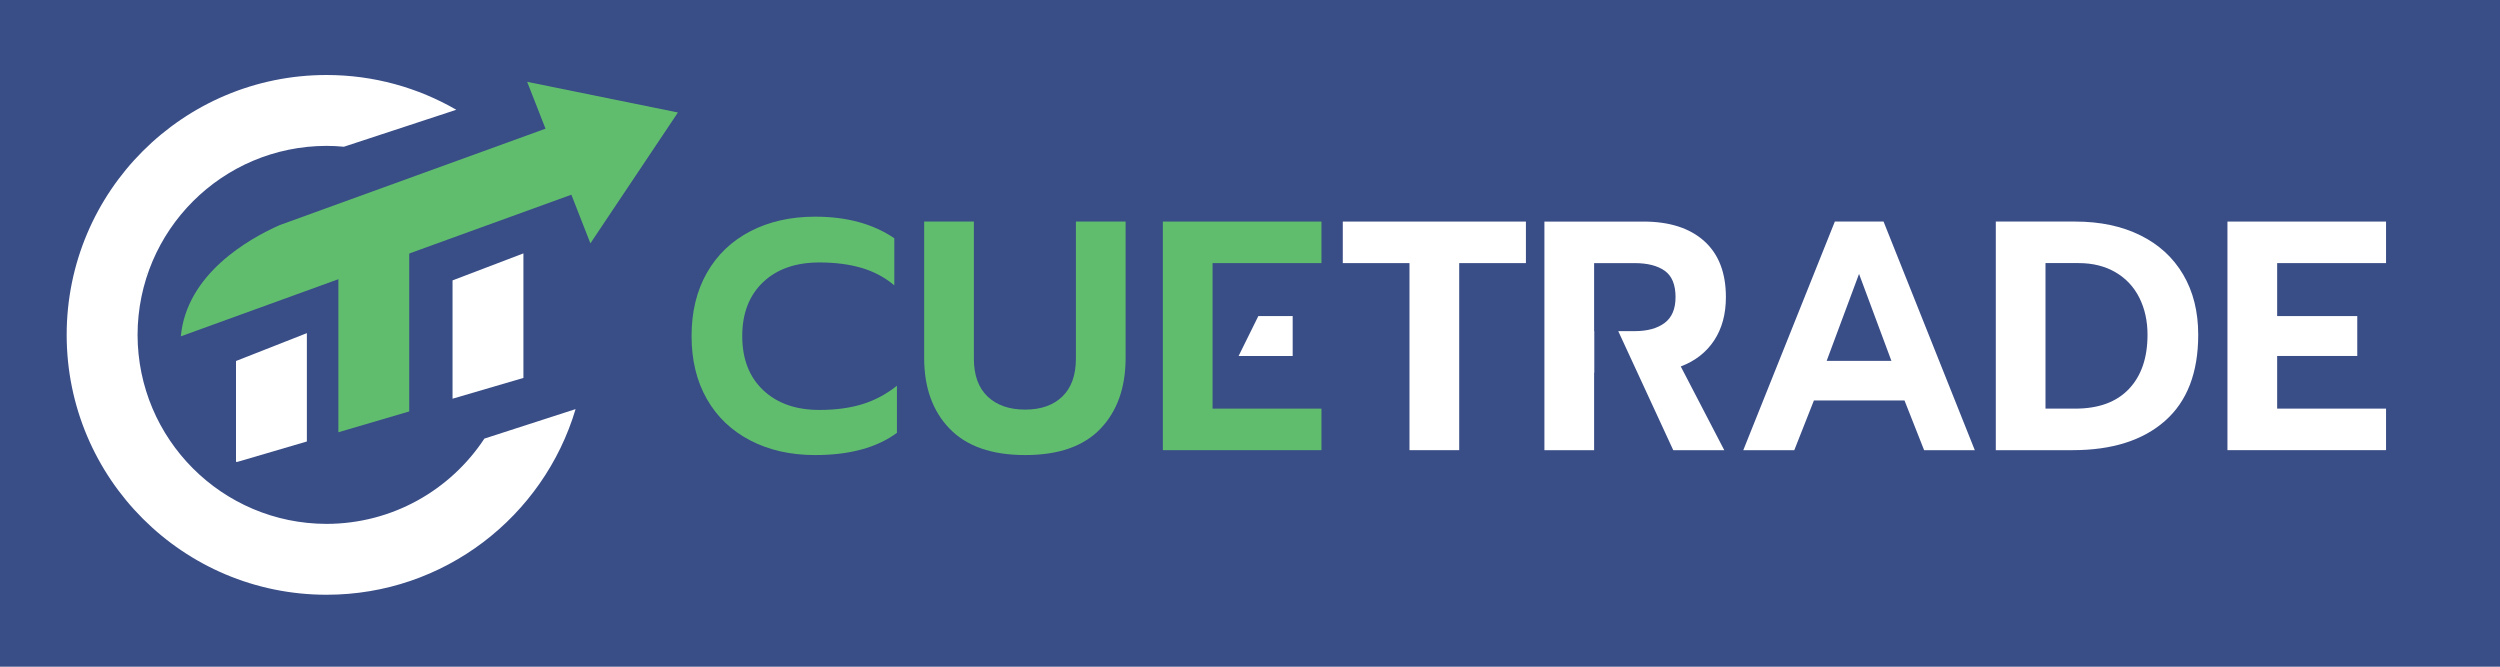
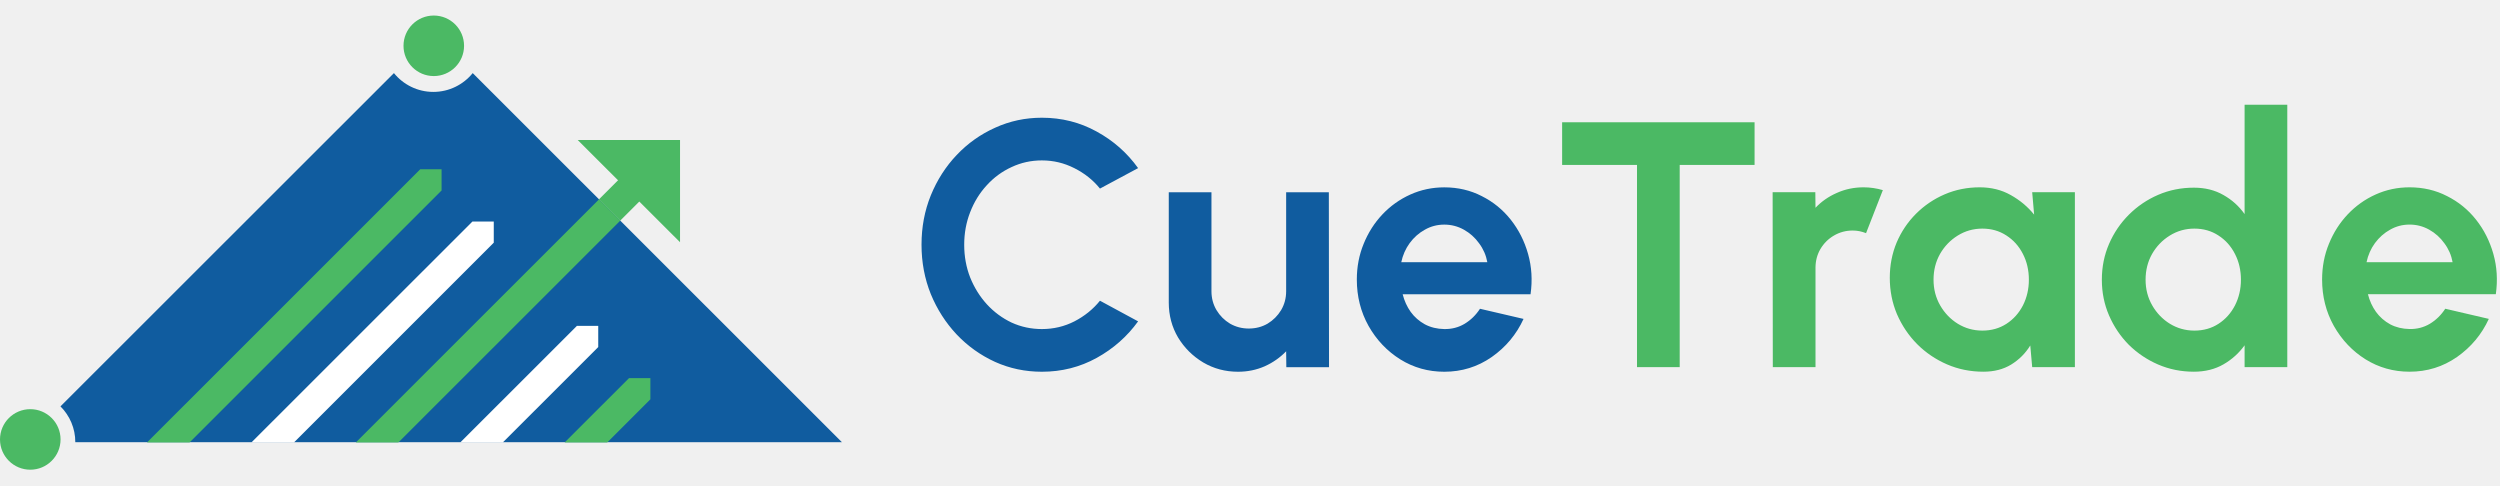
- <svg xmlns="http://www.w3.org/2000/svg" width="300" height="80" viewBox="0 0 300 80" fill="none">
-   <rect width="300" height="80" fill="#394D87" />
-   <path d="M90.051 52.862C87.801 51.698 86.061 50.044 84.832 47.899C83.602 45.753 82.988 43.227 82.988 40.325C82.988 37.421 83.602 34.889 84.832 32.731C86.061 30.573 87.801 28.911 90.051 27.747C92.301 26.583 94.89 26 97.821 26C101.613 26 104.78 26.863 107.317 28.591V34.241C106.167 33.274 104.85 32.575 103.374 32.143C101.895 31.711 100.215 31.495 98.332 31.495C95.48 31.495 93.224 32.286 91.562 33.868C89.9 35.452 89.07 37.604 89.07 40.325C89.07 43.071 89.907 45.237 91.582 46.819C93.255 48.403 95.506 49.192 98.332 49.192C100.267 49.192 101.98 48.963 103.472 48.506C104.962 48.047 106.349 47.309 107.632 46.289V51.939C105.224 53.718 101.954 54.607 97.821 54.607C94.891 54.608 92.301 54.026 90.051 52.862Z" fill="#61BD6E" />
-   <path d="M113.962 51.45C111.921 49.345 110.899 46.512 110.899 42.952V26.588H116.864V43.031C116.864 45.019 117.415 46.537 118.512 47.584C119.612 48.631 121.116 49.152 123.026 49.152C124.909 49.152 126.393 48.631 127.479 47.584C128.565 46.537 129.108 45.02 129.108 43.031V26.588H135.073V42.951C135.073 46.512 134.065 49.344 132.052 51.449C130.036 53.554 127.029 54.607 123.027 54.607C119.022 54.608 116.001 53.555 113.962 51.45Z" fill="#61BD6E" />
-   <path d="M169.138 31.573H161.134V26.589H183.109V31.573H175.105V54.02H169.138V31.573Z" fill="white" />
-   <path d="M220.181 26.588H226.027L236.976 54.02H230.894L228.539 48.055H217.67L215.315 54.02H209.194L220.181 26.588ZM226.97 43.307L223.085 32.868L219.198 43.307H226.97V43.307Z" fill="white" />
-   <path d="M239.495 26.588H249.03C252.012 26.588 254.616 27.138 256.839 28.236C259.064 29.336 260.777 30.904 261.98 32.945C263.183 34.986 263.787 37.394 263.787 40.166C263.787 44.719 262.459 48.166 259.803 50.506C257.149 52.848 253.451 54.02 248.717 54.02H239.496V26.588H239.495ZM249.03 49.035C251.829 49.035 253.975 48.25 255.466 46.68C256.958 45.112 257.702 42.94 257.702 40.166C257.702 38.52 257.376 37.041 256.722 35.732C256.068 34.423 255.113 33.404 253.857 32.671C252.601 31.938 251.123 31.571 249.423 31.571H245.46V49.034H249.03V49.035Z" fill="white" />
-   <path d="M267.294 26.588H286.325V31.572H273.259V37.929H282.872V42.716H273.259V49.034H286.325V54.018H267.294V26.588Z" fill="white" />
-   <path d="M205.696 40.854C206.637 39.428 207.108 37.694 207.108 35.653C207.108 32.725 206.237 30.481 204.499 28.924C202.759 27.368 200.333 26.589 197.22 26.589H185.329V54.021H191.294V44.72H191.315V39.736H191.294V31.574H196.161C197.704 31.574 198.907 31.883 199.77 32.496C200.633 33.111 201.065 34.164 201.065 35.654C201.065 37.068 200.627 38.101 199.751 38.756C198.875 39.411 197.677 39.736 196.161 39.736H194.19L200.79 54.021H206.913L201.692 43.974C203.421 43.319 204.755 42.28 205.696 40.854Z" fill="white" />
-   <path d="M155.122 42.717V37.93H150.999L148.632 42.717H155.122Z" fill="white" />
-   <path d="M158.575 26.588H139.542V54.02H158.575V49.035H145.507V31.573H158.575V26.588Z" fill="#61BD6E" />
-   <path d="M58.128 52.631C54.074 58.786 47.111 62.853 39.186 62.866C26.661 62.845 16.53 52.708 16.508 40.184C16.53 27.661 26.661 17.528 39.186 17.505C39.889 17.507 40.583 17.544 41.269 17.608L54.757 13.172C50.174 10.525 44.859 9.001 39.185 9C21.96 9.002 8.004 22.963 8 40.184C8.004 57.409 21.96 71.37 39.185 71.37C53.312 71.37 65.236 61.974 69.071 49.093L58.128 52.631Z" fill="white" />
-   <path d="M54.305 33.646V47.845L62.81 45.351V30.406L54.305 33.646Z" fill="white" />
-   <path d="M28.32 55.427H28.482L36.824 52.978V39.976L28.32 43.318V55.427Z" fill="white" />
-   <path d="M66.559 15.044L33.559 27.013C29.843 28.659 22.397 32.871 21.7 40.36L69.458 23.041L66.559 15.044ZM17.572 32.919C17.585 32.878 17.601 32.837 17.614 32.795L17.537 32.823L17.572 32.919Z" fill="#61BD6E" />
-   <path d="M63.259 9.819L70.848 29.201L81.351 13.498L63.259 9.819Z" fill="#61BD6E" />
-   <path d="M40.604 51.871L49.108 49.371V27.076H40.604V51.871Z" fill="#61BD6E" />
+ <svg xmlns="http://www.w3.org/2000/svg" width="237" height="46" viewBox="0 0 237 46" fill="none">
+   <path d="M58.789 20.899L56.772 18.883L44.814 6.93C43.935 8.015 42.585 8.713 41.08 8.713C39.574 8.713 38.224 8.015 37.345 6.93L5.732 38.524C6.612 39.403 7.144 40.612 7.139 41.921H79.814L58.784 20.899H58.789Z" fill="#105C9F" />
+   <path d="M64.467 22.963L54.764 13.27H64.467V22.963Z" fill="#4BB964" />
+   <path d="M58.791 16.891L56.776 18.905L58.791 20.919L60.807 18.905L58.791 16.891Z" fill="#4BB964" />
+   <path d="M56.78 18.906L33.732 41.944H37.767L58.797 20.922L56.78 18.906Z" fill="#4BB964" />
+   <path d="M41.743 16.047H39.839L39.777 16.109L13.937 41.944H17.971L41.794 18.125L41.861 18.063V16.166V16.047H41.743Z" fill="#4BB964" />
+   <path d="M46.695 21H44.787L44.73 21.057L23.834 41.944H27.868L46.737 23.078L46.809 23.006V21.119V21H46.695Z" fill="white" />
+   <path d="M56.594 30.895H54.686L54.634 30.951L43.633 41.943H47.667L56.636 32.978L56.713 32.901V31.013V30.895H56.594Z" fill="white" />
+   <path d="M61.542 35.844H59.639L59.577 35.901L53.53 41.944H57.565L61.589 37.922L61.656 37.855V35.957V35.844H61.542Z" fill="#4BB964" />
+   <path d="M41.123 7.211C42.708 7.211 43.993 5.927 43.993 4.342C43.993 2.757 42.708 1.473 41.123 1.473C39.537 1.473 38.252 2.757 38.252 4.342C38.252 5.927 39.537 7.211 41.123 7.211Z" fill="#4BB964" />
+   <path d="M2.871 44.528C4.456 44.528 5.741 43.243 5.741 41.658C5.741 40.074 4.456 38.789 2.871 38.789C1.285 38.789 0 40.074 0 41.658C0 43.243 1.285 44.528 2.871 44.528Z" fill="#4BB964" />
+   <path d="M98.771 35.241C97.2 35.241 95.725 34.932 94.343 34.312C92.96 33.682 91.744 32.814 90.694 31.709C89.655 30.603 88.836 29.326 88.239 27.878C87.653 26.418 87.36 24.859 87.36 23.201C87.36 21.531 87.653 19.972 88.239 18.524C88.836 17.064 89.655 15.787 90.694 14.693C91.744 13.587 92.96 12.725 94.343 12.105C95.725 11.475 97.2 11.16 98.771 11.16C100.65 11.16 102.38 11.597 103.962 12.47C105.543 13.333 106.853 14.488 107.892 15.937L104.277 17.877C103.625 17.07 102.812 16.423 101.839 15.937C100.877 15.45 99.854 15.207 98.771 15.207C97.753 15.207 96.797 15.417 95.901 15.837C95.005 16.246 94.221 16.821 93.546 17.562C92.872 18.292 92.346 19.143 91.971 20.116C91.595 21.078 91.407 22.106 91.407 23.201C91.407 24.306 91.595 25.34 91.971 26.302C92.358 27.264 92.889 28.115 93.563 28.856C94.237 29.586 95.017 30.161 95.901 30.581C96.797 30.99 97.753 31.195 98.771 31.195C99.877 31.195 100.904 30.951 101.856 30.465C102.817 29.967 103.625 29.315 104.277 28.508L107.892 30.465C106.853 31.902 105.543 33.058 103.962 33.931C102.38 34.804 100.65 35.241 98.771 35.241ZM110.799 28.674V18.225H114.846V27.612C114.846 28.265 115.006 28.862 115.327 29.404C115.647 29.934 116.073 30.36 116.604 30.68C117.146 30.99 117.737 31.145 118.379 31.145C119.042 31.145 119.639 30.99 120.17 30.68C120.7 30.36 121.126 29.934 121.447 29.404C121.768 28.862 121.927 28.265 121.927 27.612V18.225H125.974L125.991 34.81H121.944L121.927 33.301C121.352 33.898 120.673 34.373 119.888 34.727C119.103 35.07 118.262 35.241 117.367 35.241C116.162 35.241 115.062 34.948 114.066 34.362C113.071 33.765 112.275 32.975 111.679 31.991C111.092 30.996 110.799 29.89 110.799 28.674ZM136.919 35.241C135.393 35.241 134 34.849 132.74 34.064C131.49 33.279 130.489 32.223 129.738 30.896C128.997 29.569 128.627 28.104 128.627 26.501C128.627 25.296 128.842 24.168 129.274 23.118C129.704 22.056 130.296 21.128 131.048 20.331C131.81 19.524 132.696 18.894 133.702 18.441C134.707 17.988 135.78 17.761 136.919 17.761C138.213 17.761 139.395 18.037 140.468 18.59C141.552 19.132 142.47 19.878 143.221 20.829C143.973 21.78 144.521 22.863 144.863 24.08C145.206 25.296 145.284 26.567 145.096 27.894H132.972C133.127 28.513 133.381 29.072 133.735 29.569C134.088 30.056 134.536 30.448 135.078 30.747C135.62 31.034 136.234 31.184 136.919 31.195C137.626 31.206 138.268 31.04 138.843 30.697C139.429 30.343 139.916 29.868 140.303 29.271L144.432 30.233C143.757 31.703 142.752 32.908 141.413 33.848C140.075 34.777 138.578 35.241 136.919 35.241ZM132.839 24.859H140.999C140.878 24.196 140.618 23.599 140.22 23.068C139.833 22.526 139.351 22.095 138.776 21.774C138.201 21.454 137.582 21.293 136.919 21.293C136.256 21.293 135.642 21.454 135.078 21.774C134.514 22.084 134.033 22.51 133.635 23.051C133.248 23.582 132.983 24.185 132.839 24.859Z" fill="#105C9F" />
+   <path d="M166.333 11.588V15.635H159.235V34.807H155.188V15.635H148.09V11.588H166.333ZM168.062 34.807L168.046 18.222H172.093L172.109 19.698C172.673 19.101 173.347 18.631 174.132 18.288C174.917 17.935 175.763 17.758 176.67 17.758C177.278 17.758 177.886 17.846 178.494 18.023L176.902 22.103C176.482 21.937 176.062 21.854 175.641 21.854C174.989 21.854 174.392 22.015 173.85 22.335C173.32 22.645 172.894 23.07 172.573 23.612C172.264 24.143 172.109 24.735 172.109 25.387V34.807H168.062ZM192.652 18.222H196.699V34.807H192.652L192.47 32.75C192.017 33.491 191.414 34.094 190.663 34.558C189.922 35.011 189.043 35.238 188.026 35.238C186.798 35.238 185.648 35.006 184.576 34.542C183.503 34.077 182.557 33.436 181.74 32.618C180.933 31.8 180.297 30.854 179.832 29.782C179.379 28.709 179.152 27.559 179.152 26.332C179.152 25.149 179.368 24.038 179.799 22.999C180.241 21.959 180.855 21.047 181.64 20.262C182.426 19.477 183.332 18.863 184.36 18.421C185.388 17.979 186.494 17.758 187.677 17.758C188.772 17.758 189.751 18.001 190.612 18.488C191.486 18.974 192.226 19.593 192.835 20.345L192.652 18.222ZM187.926 31.341C188.788 31.341 189.551 31.125 190.215 30.694C190.878 30.263 191.397 29.682 191.774 28.953C192.149 28.212 192.337 27.399 192.337 26.515C192.337 25.619 192.149 24.806 191.774 24.077C191.397 23.336 190.872 22.75 190.198 22.319C189.535 21.887 188.777 21.672 187.926 21.672C187.074 21.672 186.295 21.893 185.587 22.335C184.891 22.766 184.332 23.347 183.913 24.077C183.503 24.806 183.299 25.619 183.299 26.515C183.299 27.41 183.509 28.223 183.929 28.953C184.349 29.682 184.907 30.263 185.604 30.694C186.311 31.125 187.086 31.341 187.926 31.341ZM212.788 9.93H216.835V34.807H212.788V32.734C212.257 33.475 211.589 34.077 210.782 34.542C209.975 35.006 209.04 35.238 207.978 35.238C206.774 35.238 205.646 35.011 204.595 34.558C203.545 34.105 202.616 33.48 201.809 32.684C201.013 31.877 200.389 30.948 199.935 29.898C199.481 28.848 199.255 27.72 199.255 26.515C199.255 25.309 199.481 24.182 199.935 23.131C200.389 22.081 201.013 21.158 201.809 20.362C202.616 19.554 203.545 18.924 204.595 18.471C205.646 18.018 206.774 17.791 207.978 17.791C209.04 17.791 209.975 18.023 210.782 18.488C211.589 18.941 212.257 19.543 212.788 20.295V9.93ZM208.028 31.341C208.891 31.341 209.654 31.125 210.317 30.694C210.98 30.263 211.5 29.682 211.876 28.953C212.252 28.212 212.44 27.399 212.44 26.515C212.44 25.619 212.252 24.806 211.876 24.077C211.5 23.336 210.975 22.75 210.3 22.319C209.637 21.887 208.88 21.672 208.028 21.672C207.177 21.672 206.398 21.893 205.69 22.335C204.993 22.766 204.435 23.347 204.015 24.077C203.606 24.806 203.401 25.619 203.401 26.515C203.401 27.41 203.611 28.223 204.032 28.953C204.452 29.682 205.01 30.263 205.707 30.694C206.414 31.125 207.188 31.341 208.028 31.341ZM228.427 35.238C226.902 35.238 225.508 34.846 224.248 34.061C222.999 33.276 221.998 32.22 221.246 30.893C220.505 29.566 220.135 28.101 220.135 26.498C220.135 25.293 220.35 24.165 220.782 23.115C221.213 22.053 221.805 21.125 222.557 20.328C223.319 19.521 224.203 18.891 225.21 18.438C226.216 17.984 227.289 17.758 228.427 17.758C229.721 17.758 230.904 18.034 231.976 18.587C233.06 19.129 233.978 19.875 234.73 20.826C235.482 21.777 236.029 22.86 236.372 24.077C236.714 25.293 236.791 26.564 236.604 27.891H224.48C224.635 28.51 224.889 29.069 225.244 29.566C225.597 30.053 226.045 30.445 226.587 30.744C227.128 31.031 227.742 31.18 228.427 31.191C229.135 31.203 229.777 31.037 230.352 30.694C230.937 30.34 231.423 29.865 231.811 29.268L235.94 30.23C235.266 31.7 234.26 32.905 232.922 33.845C231.584 34.774 230.086 35.238 228.427 35.238ZM224.348 24.856H232.507C232.386 24.193 232.126 23.596 231.728 23.065C231.341 22.523 230.86 22.092 230.285 21.771C229.71 21.451 229.091 21.29 228.427 21.29C227.764 21.29 227.15 21.451 226.587 21.771C226.023 22.081 225.542 22.507 225.143 23.048C224.756 23.579 224.491 24.182 224.348 24.856Z" fill="#4BB964" />
</svg>
